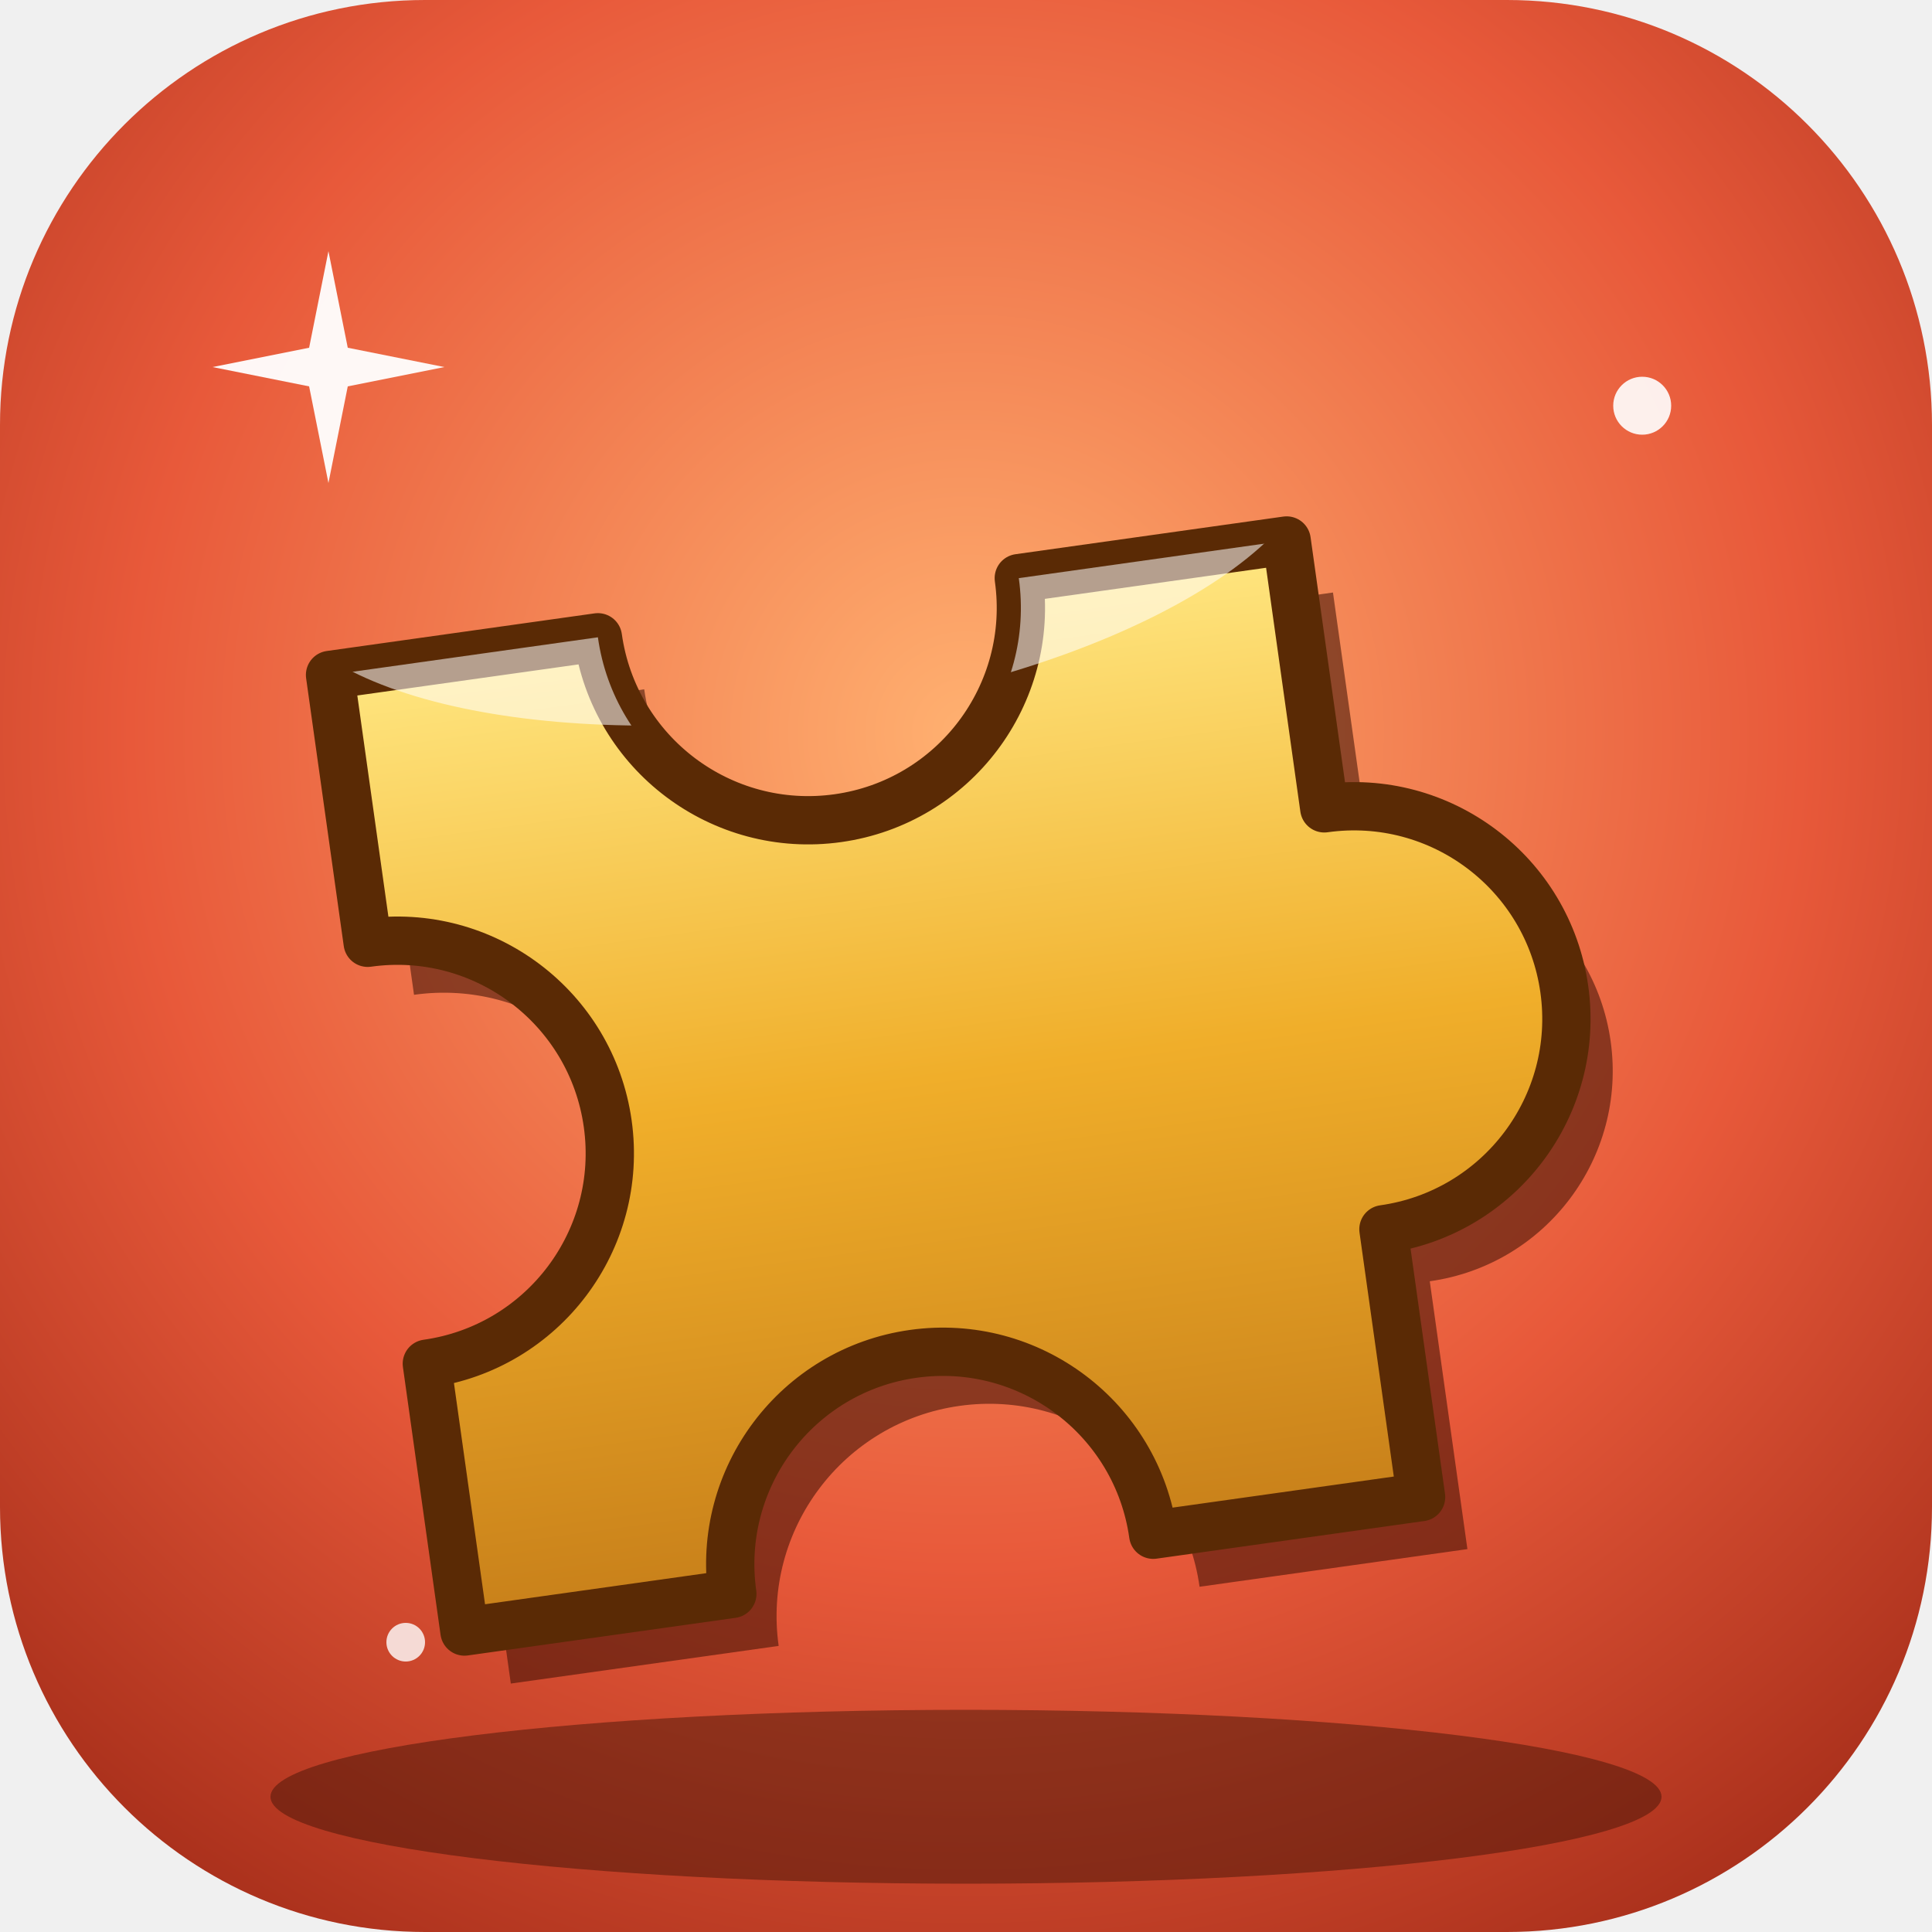
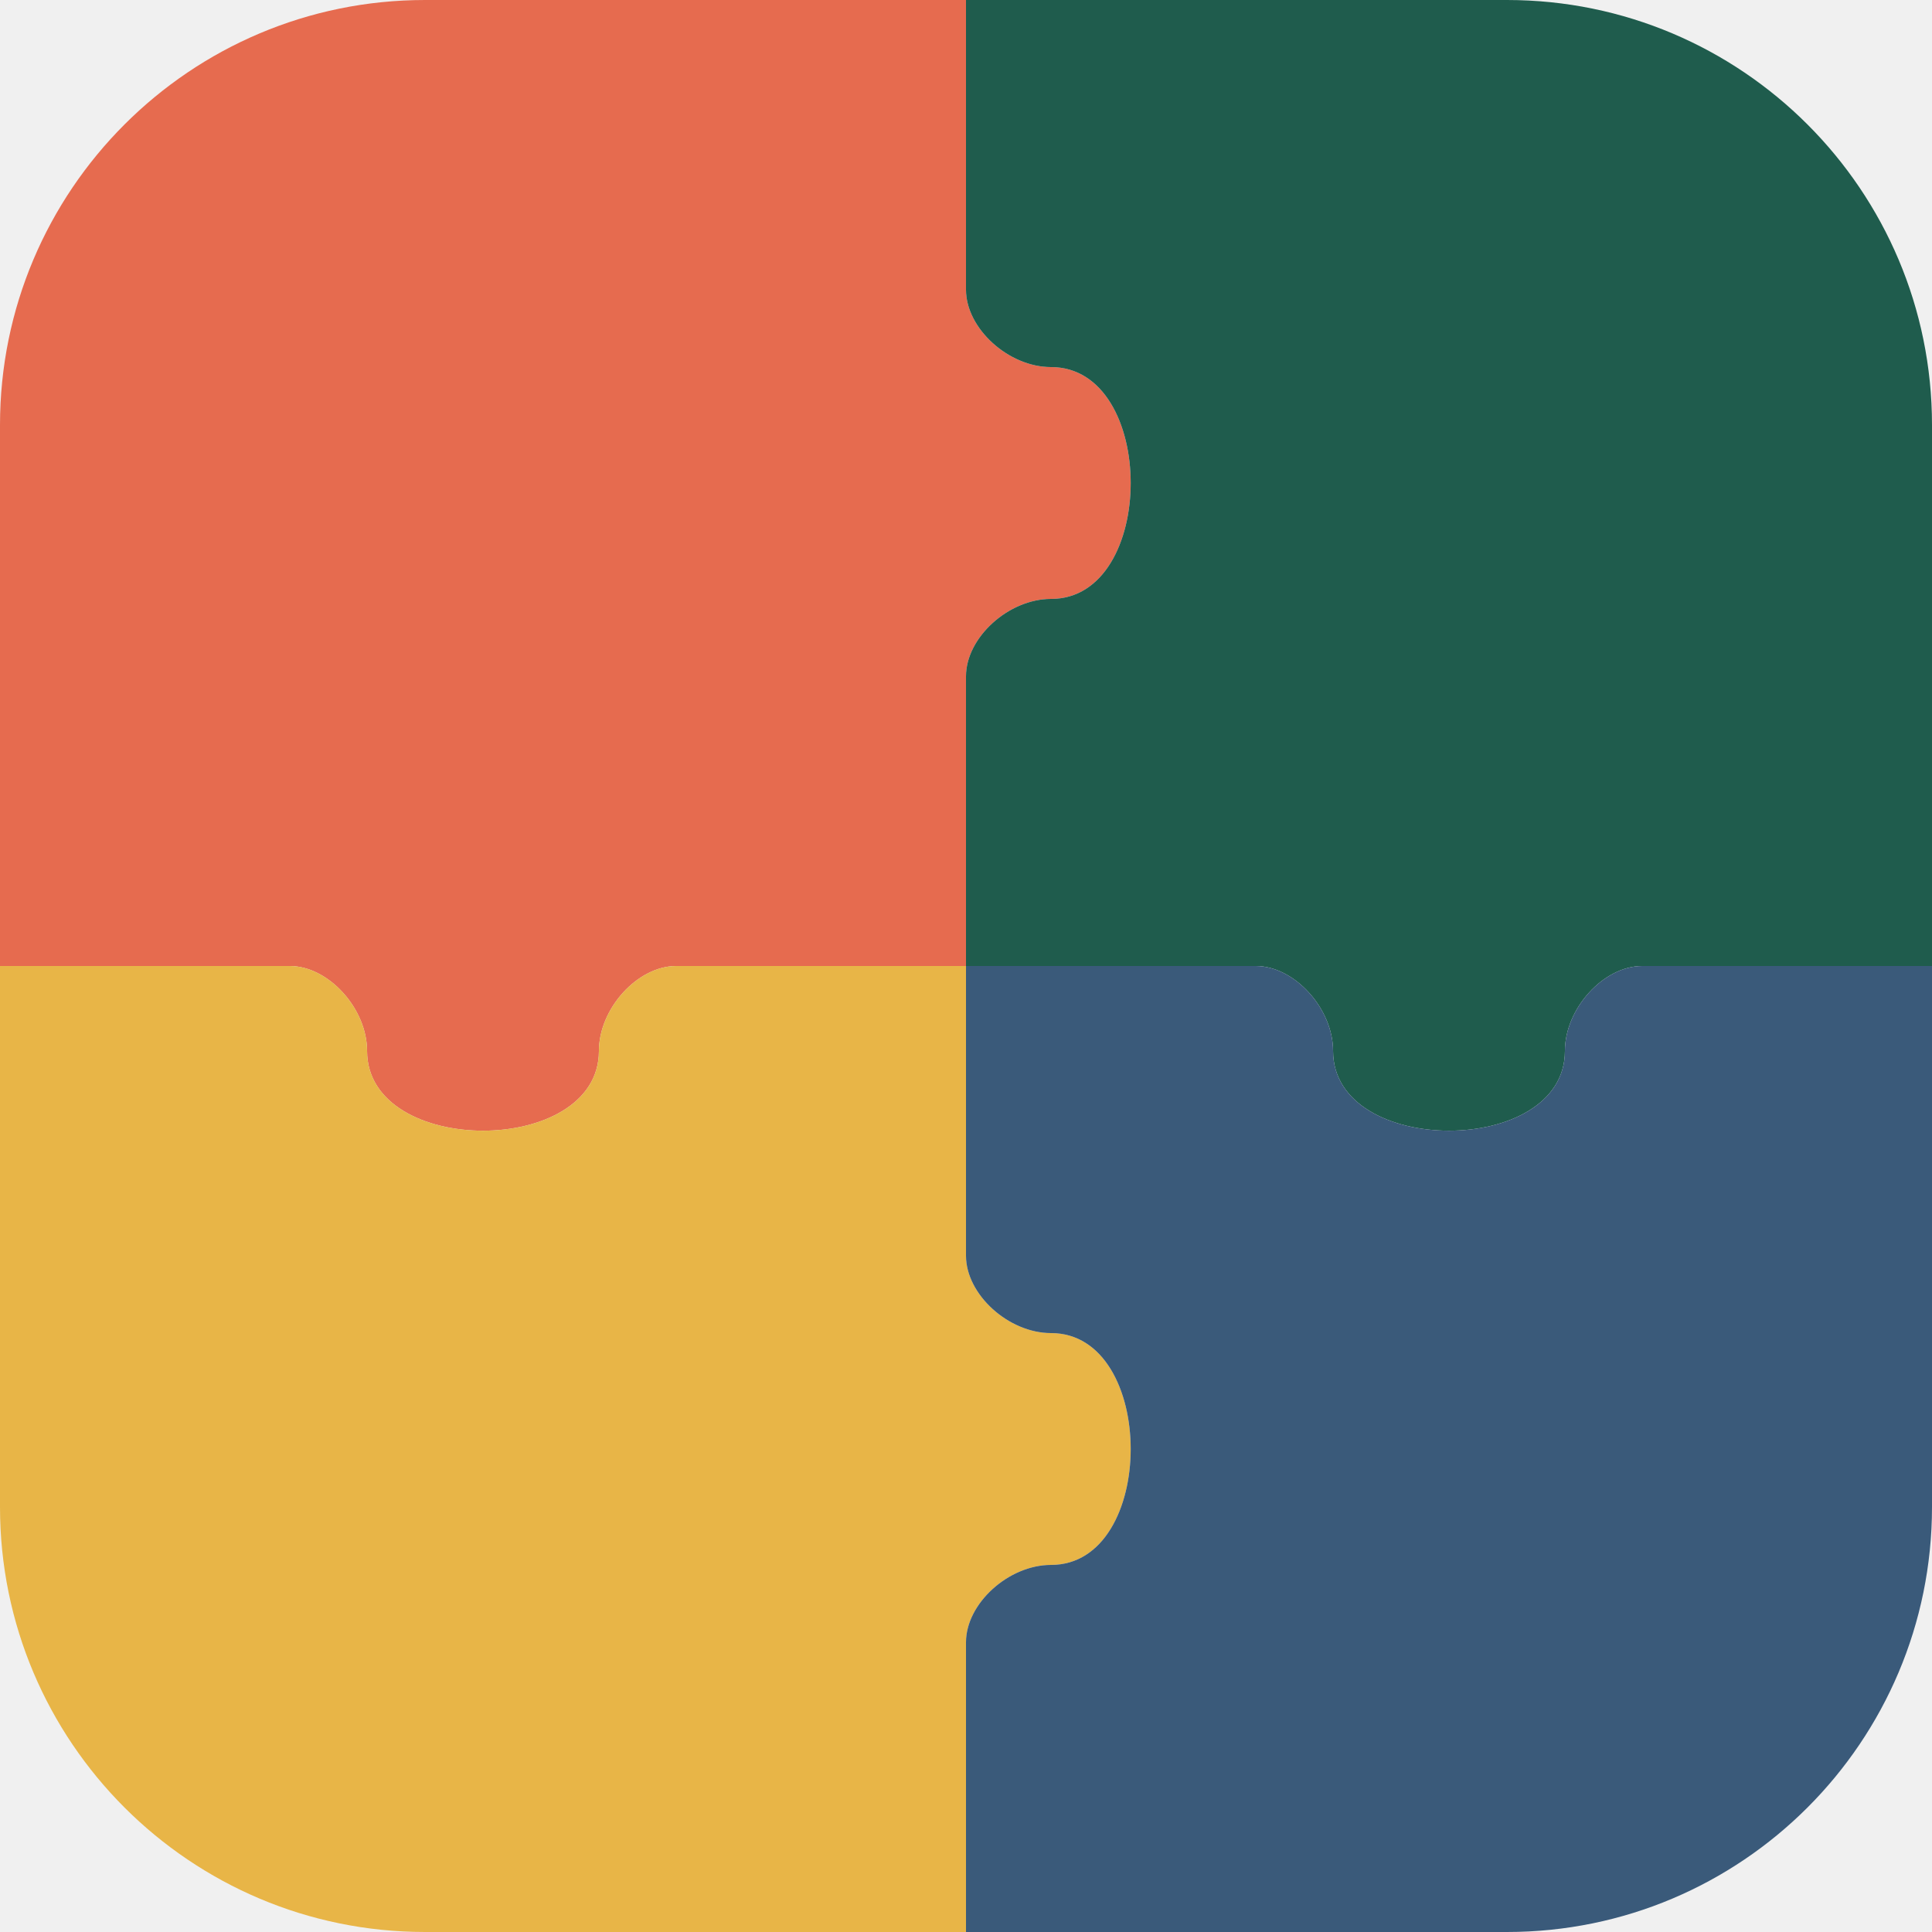
<svg xmlns="http://www.w3.org/2000/svg" viewBox="0 0 200 200">
  <defs>
-     <radialGradient id="bg" cx="50%" cy="38%" r="78%">
-       <stop offset="0" stop-color="#FFB070" />
-       <stop offset="0.55" stop-color="#E8593A" />
-       <stop offset="1" stop-color="#9A2614" />
-     </radialGradient>
-     <linearGradient id="piece" x1="0" y1="0" x2="0" y2="1">
-       <stop offset="0" stop-color="#FFE680" />
-       <stop offset="0.5" stop-color="#F0AE2A" />
-       <stop offset="1" stop-color="#C8801A" />
-     </linearGradient>
    <clipPath id="rounded">
      <rect width="200" height="200" rx="44" />
    </clipPath>
-     <path id="pp" d="M 39 61 L 67 61 A 22 22 0 0 0 111 61 L 139 61 L 139 89 A 22 22 0 0 1 139 133 L 139 161 L 111 161 A 22 22 0 0 0 67 161 L 39 161 L 39 133 A 22 22 0 0 0 39 89 Z" />
-     <clipPath id="ppc">
-       <use href="#pp" />
-     </clipPath>
  </defs>
  <g clip-path="url(#rounded)">
-     <rect width="200" height="200" fill="url(#bg)" />
-     <ellipse cx="100" cy="186" rx="72" ry="9" fill="#3A0F02" opacity="0.45" />
-     <g transform="rotate(-8 100 100)">
-       <use href="#pp" fill="#3A0F02" opacity="0.55" transform="translate(4 6)" />
-       <use href="#pp" fill="url(#piece)" stroke="#5A2A05" stroke-width="5" stroke-linejoin="round" />
-       <g clip-path="url(#ppc)">
-         <ellipse cx="89" cy="50" rx="55" ry="22" fill="#FFFFFF" opacity="0.55" />
-       </g>
-     </g>
-     <path d="M 32 36 l 2 -10 l 2 10 l 10 2 l -10 2 l -2 10 l -2 -10 l -10 -2 z" fill="#FFFFFF" opacity="0.95" />
-     <circle cx="170" cy="42" r="3" fill="#FFFFFF" opacity="0.9" />
-     <circle cx="42" cy="170" r="2" fill="#FFFFFF" opacity="0.8" />
+     <path fill="#E66B4F" d="M 0 0 l 100 0 l 0 30 c 0 4 4.4 8 8.8 8 c 11 0 11 24 0 24 c -4.4 0 -8.8 4 -8.8 8 l 0 30 l -30 0 c -4 0 -8 4.4 -8 8.8 c 0 11 -24 11 -24 0 c 0 -4.4 -4 -8.8 -8 -8.8 l -30 0 l 0 -100 Z" />
+     <path fill="#1F5C4D" d="M 100 0 l 100 0 l 0 100 l -30 0 c -4 0 -8 4.4 -8 8.8 c 0 11 -24 11 -24 0 c 0 -4.4 -4 -8.8 -8 -8.8 l -30 0 l 0 -30 c 0 -4 4.4 -8 8.8 -8 c 11 0 11 -24 0 -24 c -4.4 0 -8.8 -4 -8.8 -8 l 0 -30 Z" />
+     <path fill="#E8B547" d="M 0 100 l 30 0 c 4 0 8 4.4 8 8.8 c 0 11 24 11 24 0 c 0 -4.4 4 -8.8 8 -8.8 l 30 0 l 0 30 c 0 4 4.4 8 8.8 8 c 11 0 11 24 0 24 c -4.4 0 -8.8 4 -8.8 8 l 0 30 l -100 0 l 0 -100 Z" />
+     <path fill="#3A5A7A" d="M 100 100 l 30 0 c 4 0 8 4.4 8 8.8 c 0 11 24 11 24 0 c 0 -4.4 4 -8.8 8 -8.8 l 30 0 l 0 100 l -100 0 l 0 -30 c 0 -4 4.4 -8 8.8 -8 c 11 0 11 -24 0 -24 c -4.4 0 -8.8 -4 -8.8 -8 l 0 -30 Z" />
  </g>
</svg>
